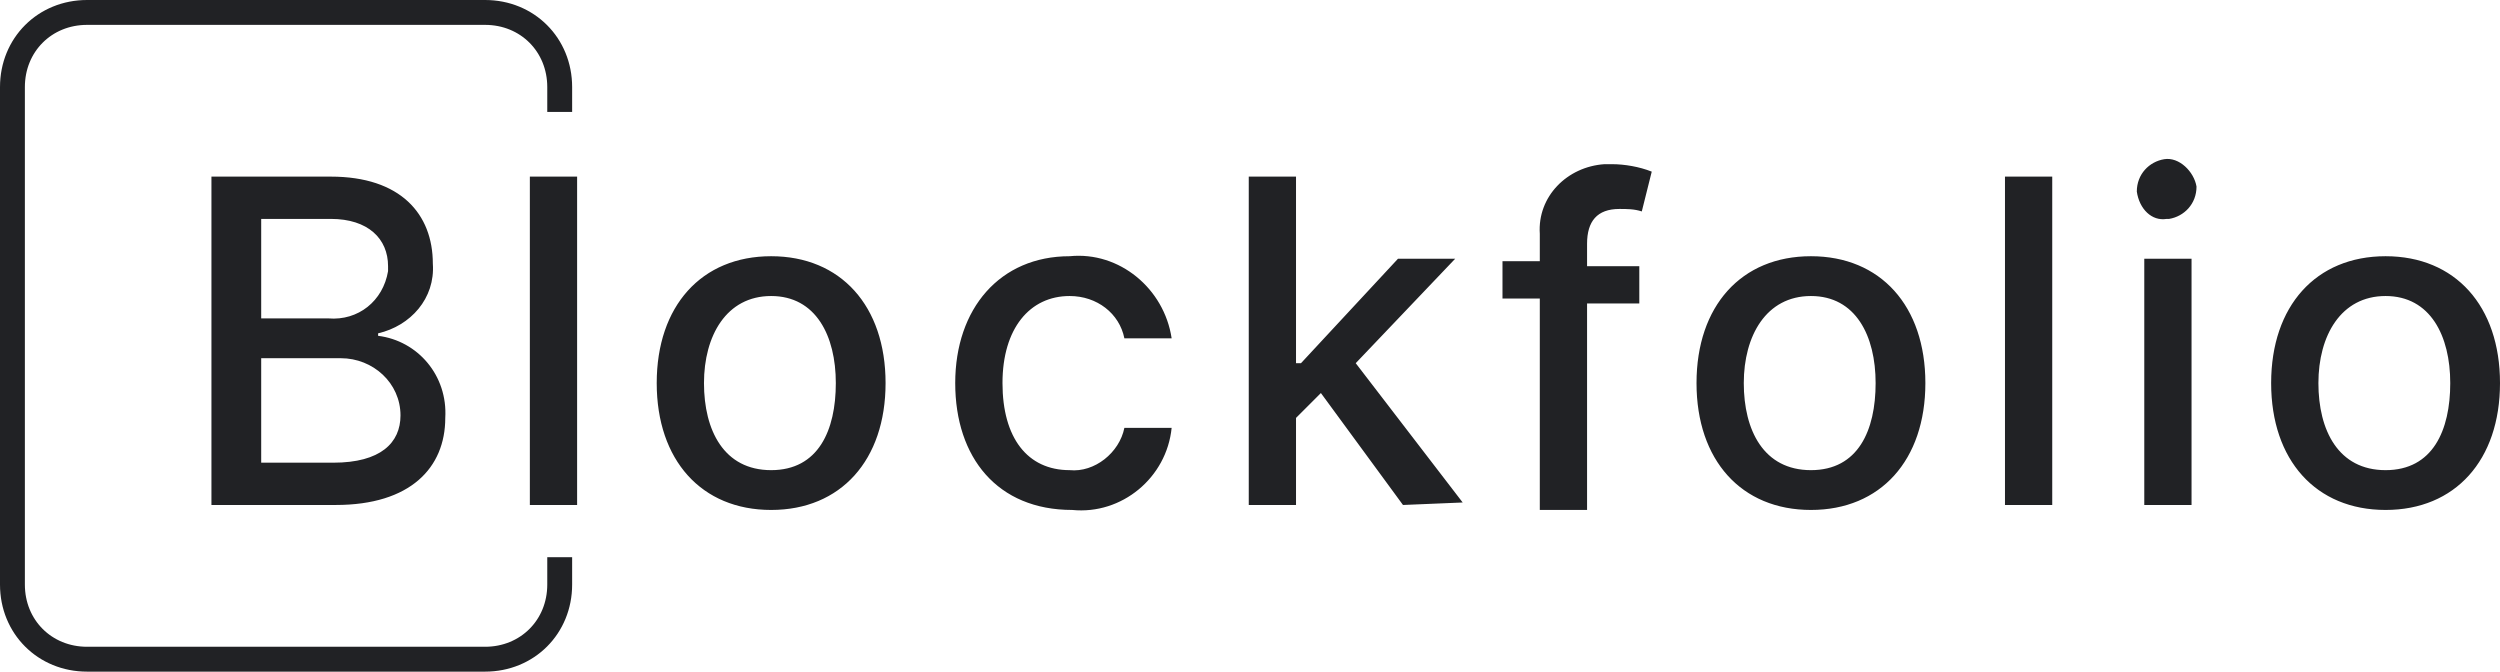
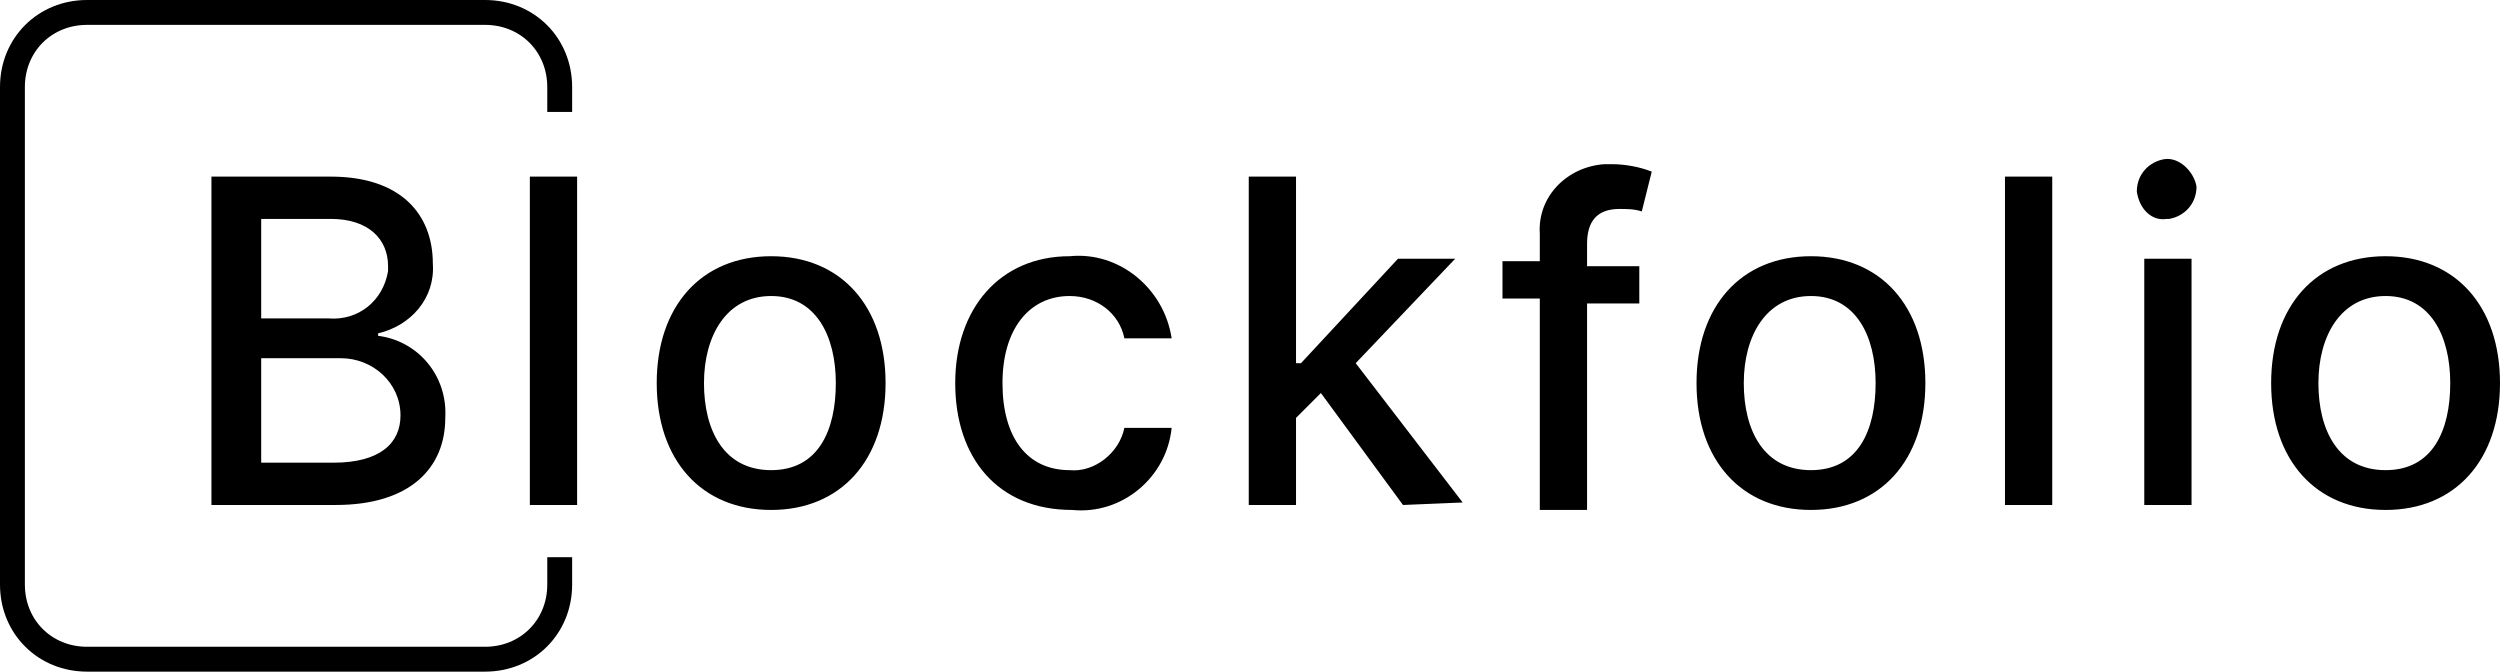
<svg xmlns="http://www.w3.org/2000/svg" viewBox="0 0 100.5 27">
-   <path d="M91.3 15.4c0-3.1 1.8-5.1 4.6-5.1s4.6 2 4.6 5.1c0 3.1-1.8 5.1-4.6 5.1s-4.6-2-4.6-5.1zm1.9 0c0 1.9.8 3.5 2.7 3.5s2.6-1.6 2.6-3.5-.8-3.5-2.6-3.5-2.7 1.6-2.7 3.5zm-25 0c0-3.1 1.8-5.1 4.6-5.1s4.6 2 4.6 5.1c0 3.1-1.8 5.1-4.6 5.1s-4.6-2-4.6-5.1zm1.9 0c0 1.9.8 3.5 2.7 3.5s2.6-1.6 2.6-3.5-.8-3.5-2.6-3.5-2.7 1.6-2.7 3.5zm-31.7 0c0-3 1.8-5.1 4.6-5.1 2-.2 3.8 1.3 4.1 3.3h-1.9c-.2-1-1.1-1.7-2.2-1.7-1.6 0-2.7 1.3-2.7 3.5s1 3.5 2.7 3.5c1 .1 2-.7 2.2-1.7h1.9c-.2 2-2 3.5-4 3.3-3 0-4.7-2.1-4.7-5.1zm-12 0c0-3.1 1.8-5.1 4.6-5.1s4.6 2 4.6 5.1c0 3.1-1.8 5.1-4.6 5.1s-4.6-2-4.6-5.1zm1.9 0c0 1.9.8 3.5 2.7 3.5s2.6-1.6 2.6-3.5-.8-3.5-2.6-3.5-2.7 1.6-2.7 3.5zm52.3 4.9V7.1h1.9v13.2h-1.9zm-59.3 0V7.1h1.9v13.2h-1.9zm64.9 0v-9.9h1.9v9.9h-1.9zm-24.3 0V12h-1.5v-1.5h1.5V9.4c-.1-1.5 1.1-2.7 2.6-2.8h.3c.5 0 1.1.1 1.6.3L66 8.5c-.3-.1-.6-.1-.9-.1-.9 0-1.3.5-1.3 1.4v.9h2.1v1.5h-2.1v8.3h-1.9zm-5.5 0l-3.3-4.5-1 1v3.5h-1.9V7.1h1.9v7.5h.2l3.9-4.2h2.3l-4 4.2 4.3 5.6-2.4.1zm-47.9 0V7.1h4.8c2.8 0 4.1 1.5 4.1 3.5.1 1.4-.9 2.5-2.2 2.8v.1c1.6.2 2.8 1.6 2.7 3.3 0 2-1.4 3.5-4.4 3.5h-5zm2-1.7h2.9c1.9 0 2.7-.8 2.7-1.9 0-1.3-1.1-2.3-2.4-2.3h-3.2v4.2zm0-5.8h2.7c1.2.1 2.2-.7 2.4-1.9v-.2c0-1.1-.8-1.9-2.3-1.9h-2.8v4zm75.4-5.1c0-.7.5-1.2 1.1-1.3s1.2.5 1.3 1.1c0 .7-.5 1.2-1.1 1.3h-.1c-.6.1-1.1-.4-1.2-1.1z" fill="#212225" />
-   <path d="M22.5 22.4v1.1c0 1.7-1.3 3-3 3h-16c-1.7 0-3-1.3-3-3v-20c0-1.7 1.3-3 3-3h16c1.7 0 3 1.3 3 3v1" fill="none" stroke="#212225" />
+   <path fill="currentColor" d="M91.3 15.4c0-3.1 1.8-5.1 4.6-5.1s4.6 2 4.6 5.1c0 3.1-1.8 5.1-4.6 5.1s-4.6-2-4.6-5.1zm1.9 0c0 1.9.8 3.5 2.7 3.5s2.6-1.6 2.6-3.5-.8-3.5-2.6-3.5-2.7 1.6-2.7 3.5zm-25 0c0-3.1 1.8-5.1 4.6-5.1s4.6 2 4.6 5.1c0 3.1-1.8 5.1-4.6 5.1s-4.6-2-4.6-5.1zm1.9 0c0 1.9.8 3.5 2.7 3.5s2.6-1.6 2.6-3.5-.8-3.5-2.6-3.5-2.7 1.6-2.7 3.5zm-31.7 0c0-3 1.8-5.1 4.6-5.1 2-.2 3.8 1.3 4.1 3.3h-1.9c-.2-1-1.1-1.7-2.2-1.7-1.6 0-2.7 1.3-2.7 3.5s1 3.5 2.7 3.5c1 .1 2-.7 2.2-1.7h1.9c-.2 2-2 3.5-4 3.3-3 0-4.7-2.1-4.7-5.1zm-12 0c0-3.1 1.8-5.1 4.6-5.1s4.6 2 4.6 5.1c0 3.1-1.8 5.1-4.6 5.1s-4.6-2-4.6-5.1zm1.9 0c0 1.9.8 3.5 2.7 3.5s2.6-1.6 2.6-3.5-.8-3.5-2.6-3.5-2.7 1.6-2.7 3.5zm52.3 4.9V7.1h1.9v13.2h-1.9zm-59.3 0V7.1h1.9v13.2h-1.9zm64.9 0v-9.9h1.9v9.9h-1.9zm-24.3 0V12h-1.5v-1.5h1.5V9.4c-.1-1.5 1.1-2.7 2.6-2.8h.3c.5 0 1.1.1 1.6.3L66 8.5c-.3-.1-.6-.1-.9-.1-.9 0-1.3.5-1.3 1.4v.9h2.1v1.5h-2.1v8.3h-1.9zm-5.5 0l-3.3-4.5-1 1v3.5h-1.9V7.1h1.9v7.5h.2l3.9-4.2h2.3l-4 4.2 4.3 5.6-2.4.1zm-47.9 0V7.1h4.8c2.8 0 4.1 1.5 4.1 3.5.1 1.4-.9 2.5-2.2 2.8v.1c1.6.2 2.8 1.6 2.7 3.3 0 2-1.4 3.5-4.4 3.5h-5zm2-1.7h2.9c1.9 0 2.7-.8 2.7-1.9 0-1.3-1.1-2.3-2.4-2.3h-3.2v4.2zm0-5.8h2.7c1.2.1 2.2-.7 2.4-1.9v-.2c0-1.1-.8-1.9-2.3-1.9h-2.8v4zm75.4-5.1c0-.7.5-1.2 1.1-1.3s1.2.5 1.3 1.1c0 .7-.5 1.2-1.1 1.3h-.1c-.6.1-1.1-.4-1.2-1.1z" />
+   <path d="M22.5 22.4v1.1c0 1.7-1.3 3-3 3h-16c-1.7 0-3-1.3-3-3v-20c0-1.7 1.3-3 3-3h16c1.7 0 3 1.3 3 3v1" fill="none" stroke="currentColor" />
</svg>
